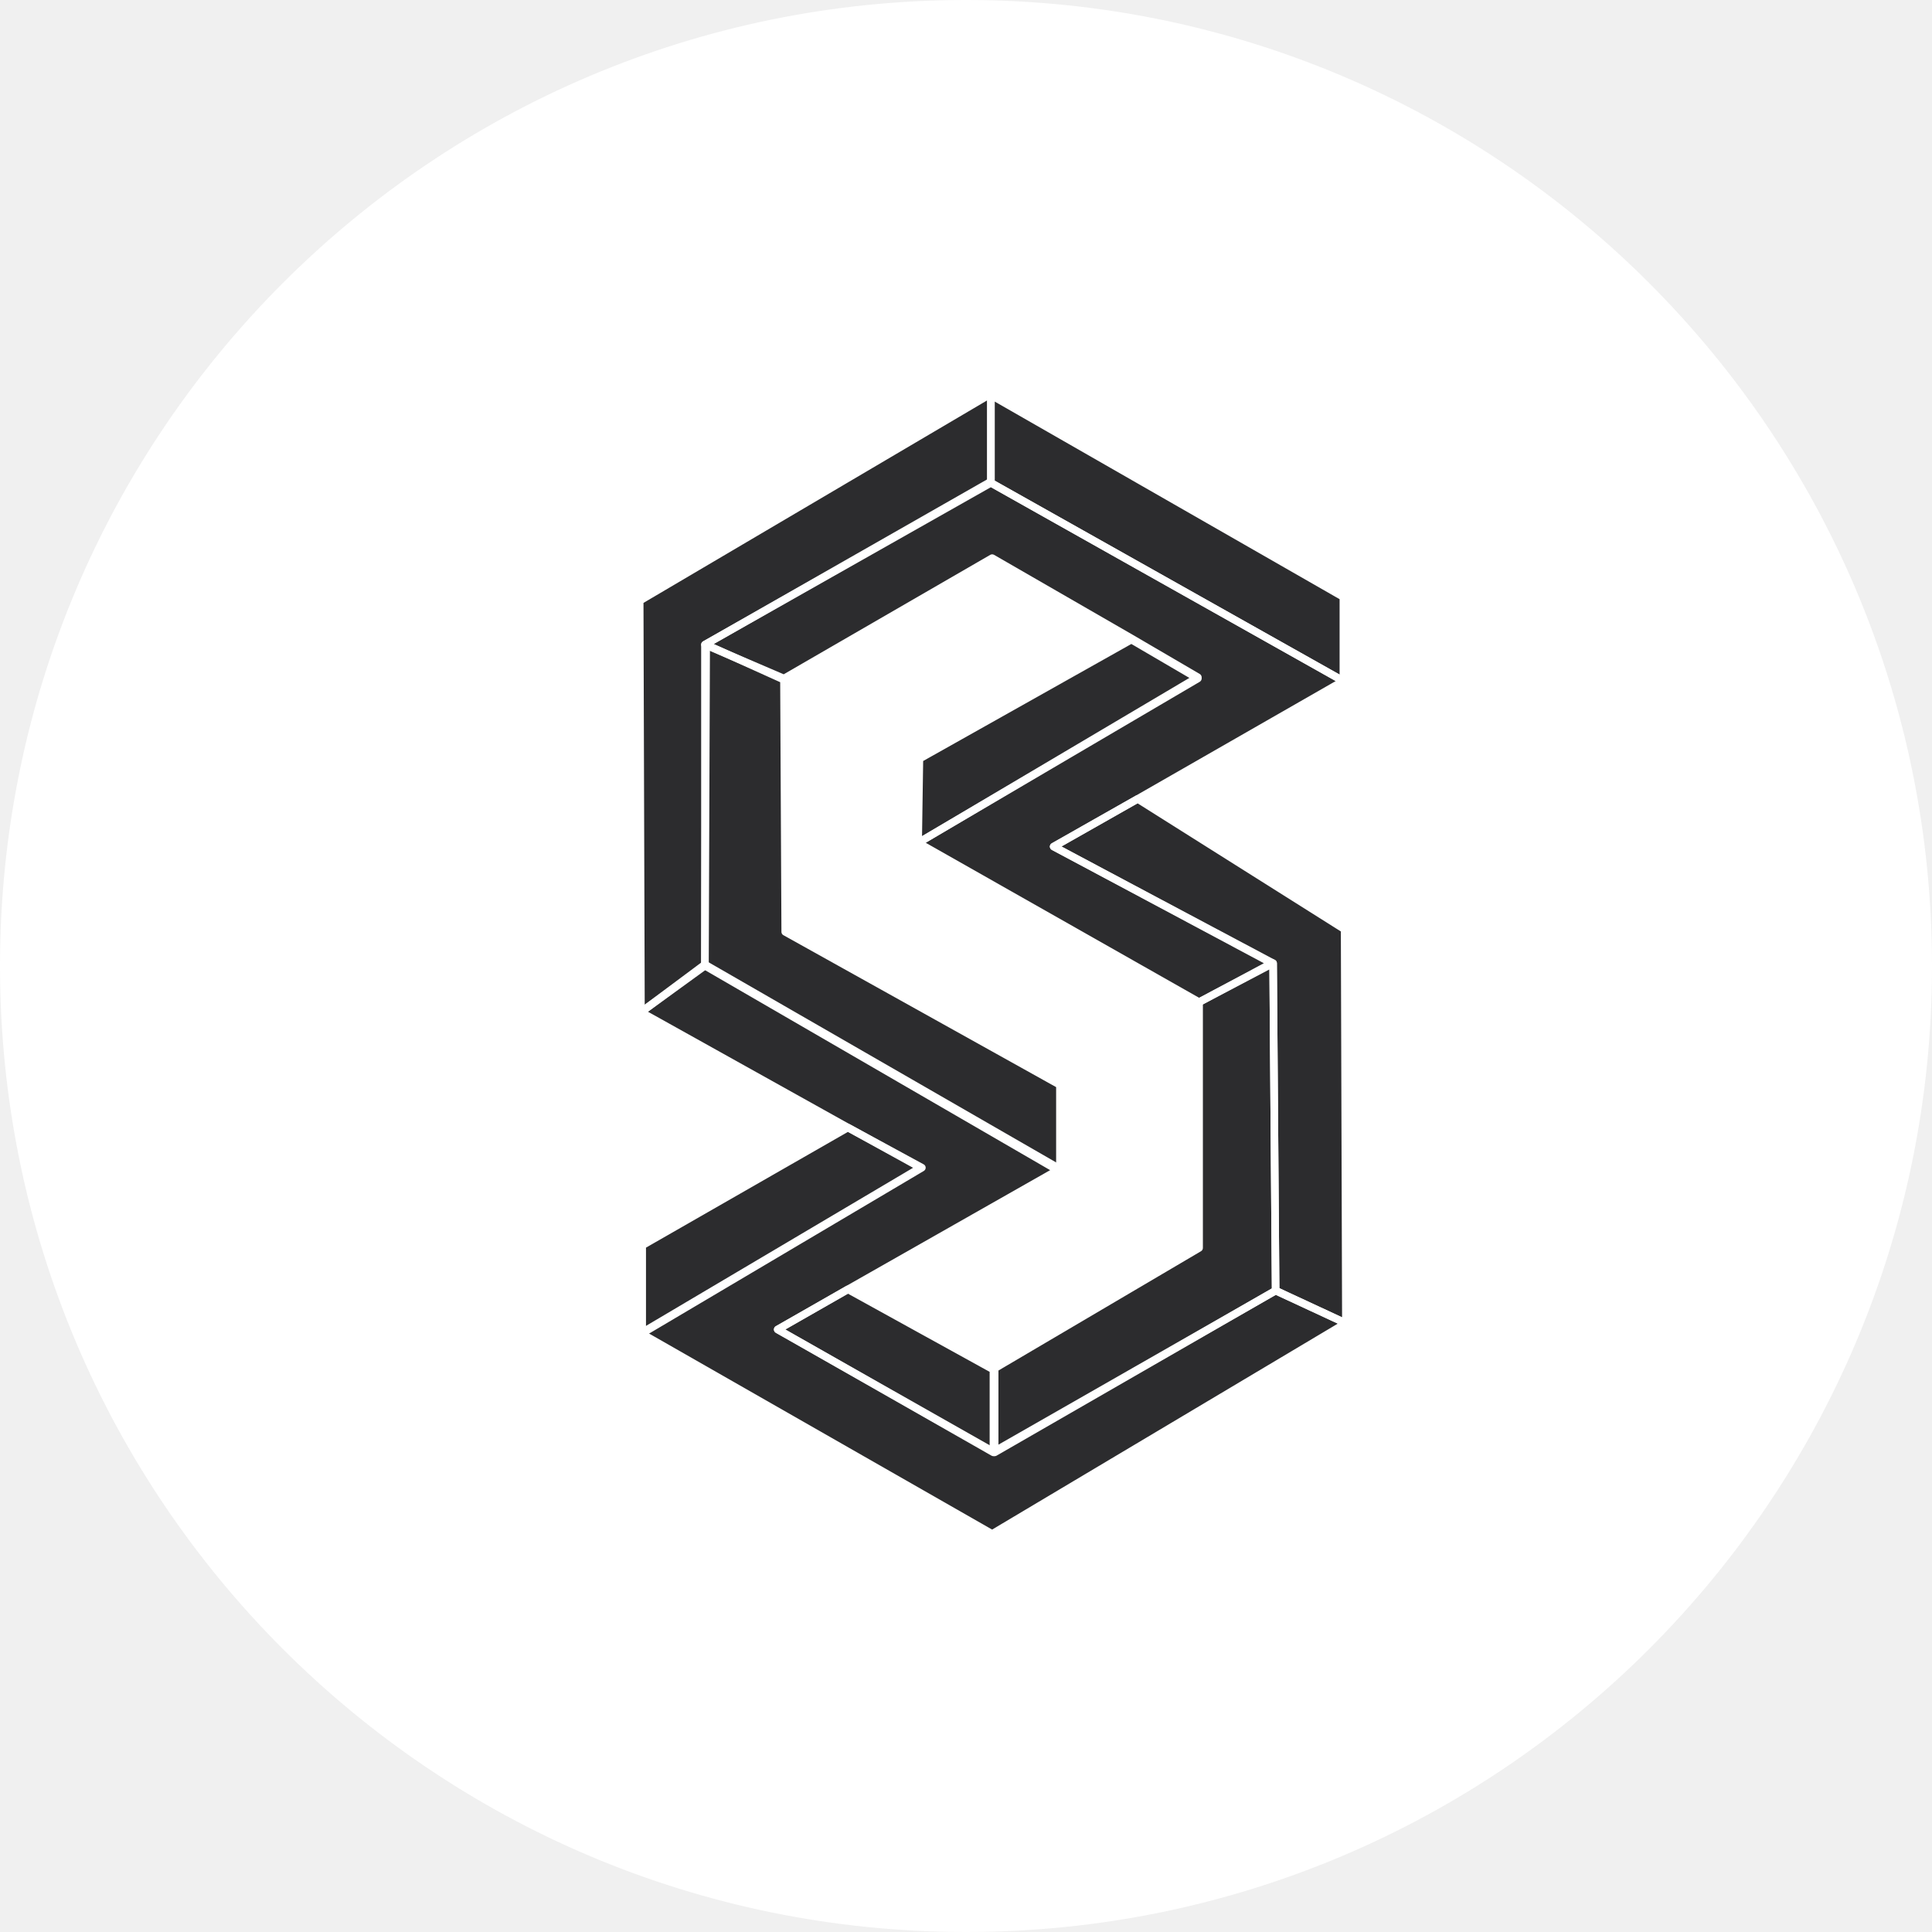
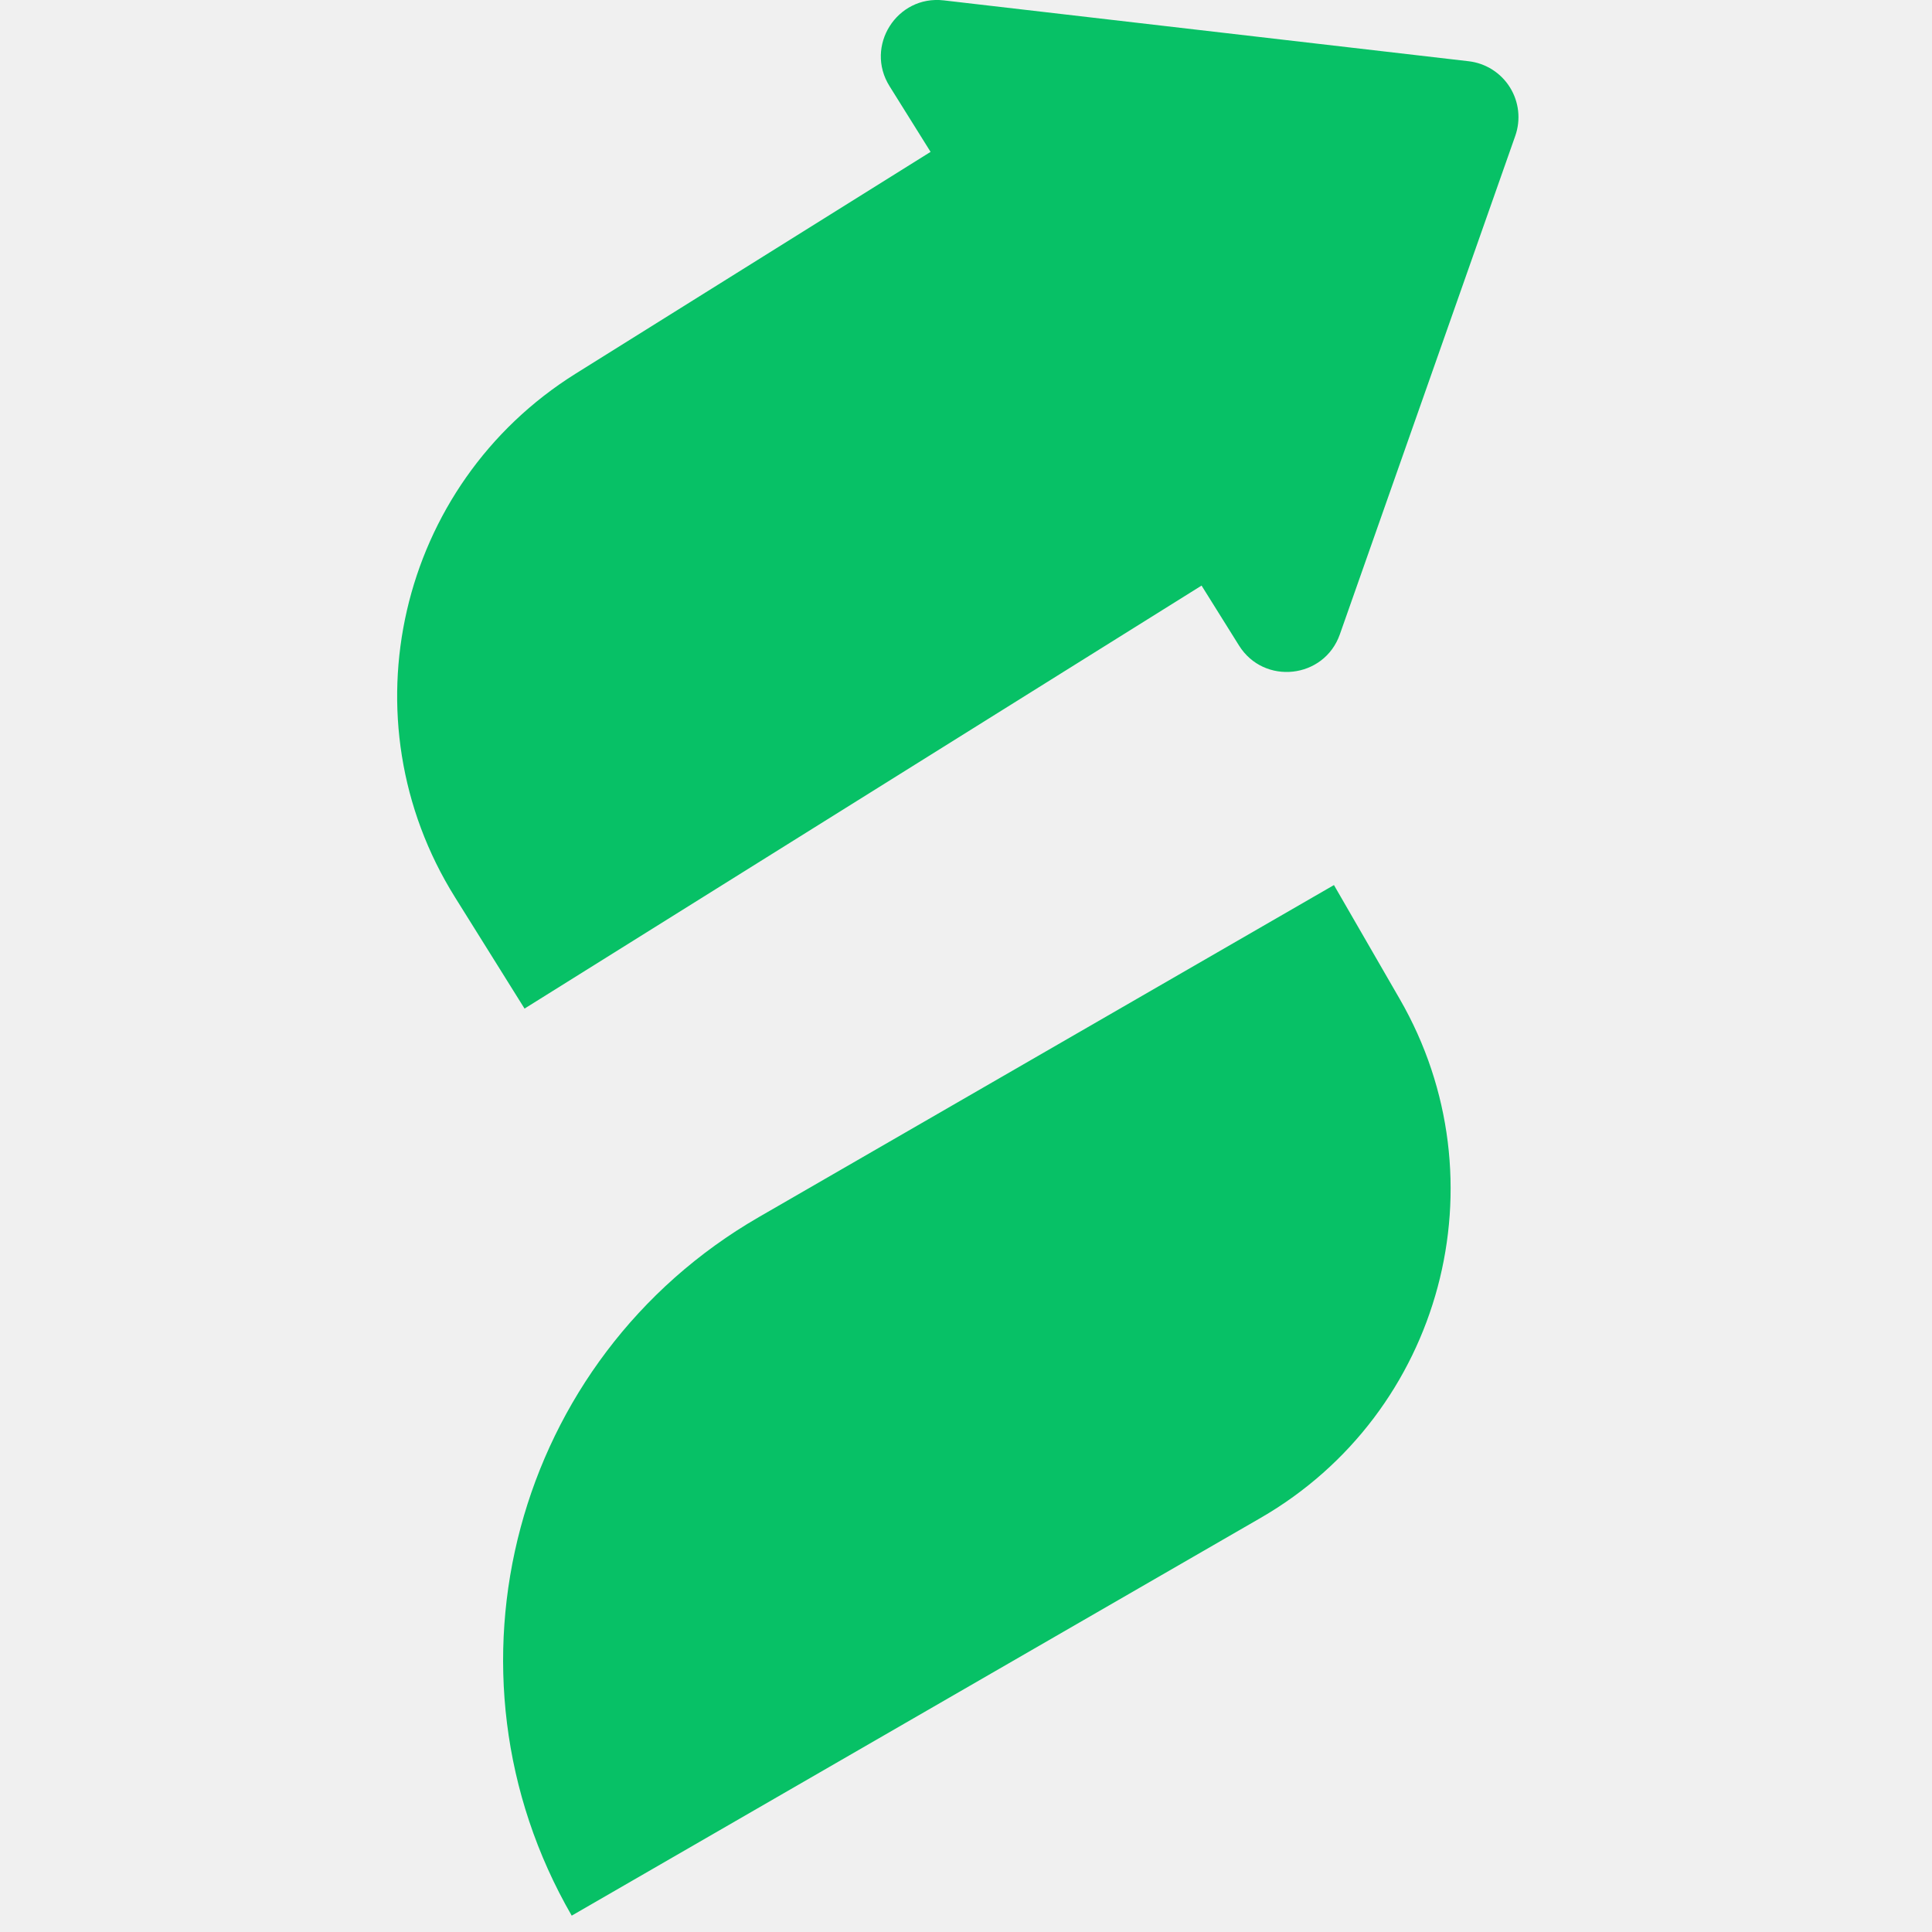
- <svg xmlns="http://www.w3.org/2000/svg" width="256" height="256" viewBox="0 0 256 256" fill="none">
-   <g clip-path="url(#a)">
-     <path d="M256 128C256 57.308 198.692 0 128 0 57.308 0 0 57.308 0 128c0 70.692 57.308 128 128 128 70.692 0 128-57.308 128-128Z" fill="#fff" />
-     <path d="M131.799 192.285v-10.969l27.09-15.955v-32.576l9.806-5.152.333 43.378-37.229 21.274Z" fill="#2C2C2E" />
-     <path d="m139.61 112.176 11.136-6.315 27.423 17.285.166 52.186-9.307-4.321-.333-43.378-29.085-15.457Zm-8.309-59.831 46.702 26.758V90.24l-46.702-26.26V52.345Zm-46.371 81.77-.165-54.513L131.3 52.179v11.634L93.407 85.419v42.547l-8.476 6.149Z" fill="#2C2C2E" />
-     <path d="m112.354 149.406-27.423-15.291 8.476-6.315 47.035 27.09-28.088 15.956-9.307 5.318 28.752 16.287 37.229-21.439 9.307 4.321-46.868 27.921-46.536-26.591 37.063-21.939-9.64-5.318ZM93.407 85.419l37.894-21.44 46.702 26.26-27.257 15.622-11.135 6.316 28.918 15.456-9.639 5.153-37.229-21.108 37.063-21.938-8.809-5.152-18.448-10.637-27.589 15.955-10.47-4.487Z" fill="#2C2C2E" />
-     <path d="m103.046 176.164 9.308-5.319 19.279 10.637v10.969l-28.587-16.287Zm-17.949.499v-11.634l27.257-15.623 9.806 5.318-37.063 21.939Zm36.564-64.985.166-11.135 28.088-15.79 8.809 5.153-37.063 21.772Zm-28.254 16.288.166-42.547 10.305 4.654.166 33.406 36.398 20.276v11.468l-47.035-27.257Z" fill="#2C2C2E" />
-     <path fill-rule="evenodd" clip-rule="evenodd" d="M168.952 127.204a.5.5 0 0 1 .243.425l.333 43.379a.502.502 0 0 1-.252.438l-37.229 21.273a.5.5 0 0 1-.748-.434v-10.969a.5.5 0 0 1 .246-.431l26.844-15.81v-32.29c0-.185.103-.356.268-.442l9.806-5.152a.501.501 0 0 1 .489.013Zm-9.563 5.884v32.273a.497.497 0 0 1-.246.43l-26.844 15.811v9.821l36.226-20.7-.324-42.265-8.812 4.63Z" fill="#fff" />
-     <path fill-rule="evenodd" clip-rule="evenodd" d="M150.499 105.426a.5.5 0 0 1 .513.012l27.423 17.285a.5.5 0 0 1 .234.421l.166 52.187a.5.5 0 0 1-.711.455l-9.307-4.321a.5.5 0 0 1-.289-.45l-.33-43.08-28.822-15.317a.5.5 0 0 1-.012-.876l11.135-6.316Zm-9.85 6.736 28.281 15.029a.501.501 0 0 1 .265.438l.33 43.062 8.307 3.857-.162-51.126-26.938-16.979-10.083 5.719Zm-9.599-60.249a.5.5 0 0 1 .499-.002l46.702 26.758a.5.5 0 0 1 .252.434V90.24a.499.499 0 0 1-.745.436l-46.702-26.26a.499.499 0 0 1-.255-.436V52.345a.5.5 0 0 1 .249-.432Zm.751 1.295v10.479l45.702 25.697v-9.99l-45.702-26.186Z" fill="#fff" />
-     <path fill-rule="evenodd" clip-rule="evenodd" d="M131.549 51.745a.502.502 0 0 1 .252.434v11.634a.5.5 0 0 1-.253.434L93.907 85.709v42.257a.5.5 0 0 1-.206.404l-8.476 6.15a.5.5 0 0 1-.794-.403l-.166-54.514a.5.5 0 0 1 .246-.432l46.536-27.423a.5.5 0 0 1 .502-.003ZM85.265 79.887l.163 53.25 7.479-5.426V85.419a.5.5 0 0 1 .252-.435l37.642-21.462V53.054L85.266 79.887Z" fill="#fff" />
-     <path fill-rule="evenodd" clip-rule="evenodd" d="M93.109 127.399a.5.5 0 0 1 .548-.032l47.034 27.09a.5.5 0 0 1-.002.868l-28.087 15.955-8.544 4.882 27.739 15.714 36.982-21.298a.502.502 0 0 1 .46-.02l9.307 4.321a.502.502 0 0 1 .045.883l-46.868 27.922a.502.502 0 0 1-.504.005l-46.536-26.592a.502.502 0 0 1-.007-.865l36.31-21.493-8.873-4.895-.002-.002-27.423-15.29a.499.499 0 0 1-.056-.838l8.477-6.315Zm.334.998-7.594 5.658 26.747 14.913.002.001 9.637 5.317a.5.5 0 0 1 .013.868l-36.322 21.501 45.536 26.021 45.804-27.288-8.213-3.814-37.004 21.311a.501.501 0 0 1-.496.002L102.8 176.599a.5.5 0 0 1-.001-.869l9.308-5.319 27.328-15.524-45.992-26.49Zm37.612-64.853a.5.5 0 0 1 .491 0l46.702 26.259a.5.5 0 0 1 .003.87l-27.256 15.622-.002.001-10.346 5.868 28.118 15.029a.499.499 0 0 1 0 .881l-9.639 5.153a.505.505 0 0 1-.483-.006l-37.228-21.108a.5.5 0 0 1-.009-.865l36.332-21.505-8.073-4.722-.002-.002-18.196-10.49-27.339 15.81a.5.5 0 0 1-.447.027l-10.47-4.488a.5.5 0 0 1-.05-.894l37.894-21.44Zm.247 1.01-36.77 20.803 9.312 3.99 27.373-15.829a.5.5 0 0 1 .5 0l18.451 10.638 8.808 5.152a.501.501 0 0 1 .002.862l-36.319 21.499 36.238 20.546 8.572-4.582-28.094-15.015a.5.5 0 0 1-.011-.876l11.133-6.314.002-.002 26.491-15.183-45.688-25.69Z" fill="#fff" />
-     <path fill-rule="evenodd" clip-rule="evenodd" d="M112.105 170.411a.503.503 0 0 1 .49-.004l19.279 10.637a.5.5 0 0 1 .259.438v10.969a.5.5 0 0 1-.748.435l-28.586-16.288a.5.5 0 0 1-.001-.869l9.307-5.318Zm.253 1.008-8.303 4.744 27.078 15.428v-9.814l-18.775-10.358Zm-.253-22.447a.502.502 0 0 1 .487-.006l9.806 5.319a.501.501 0 0 1 .016.869l-37.062 21.939a.501.501 0 0 1-.755-.43v-11.634a.5.5 0 0 1 .252-.434l27.256-15.623Zm.256 1.006-26.764 15.34v10.468l35.549-21.043-8.785-4.765Zm37.309-65.66a.501.501 0 0 1 .498.004l8.808 5.153a.5.5 0 0 1 .001.863l-37.063 21.771a.498.498 0 0 1-.753-.438l.166-11.136a.5.5 0 0 1 .255-.428l28.088-15.789Zm-27.347 16.52-.149 9.959 35.561-20.89-7.825-4.577-27.587 15.508Zm-29.02-15.84a.5.5 0 0 1 .476-.035l10.305 4.654a.5.5 0 0 1 .294.453l.165 33.114 36.142 20.134a.5.5 0 0 1 .257.437v11.468a.5.5 0 0 1-.751.432l-47.035-27.256a.501.501 0 0 1-.249-.435l.166-42.547a.5.5 0 0 1 .23-.419Zm.767 1.194-.162 41.487 46.034 26.676v-10.306l-36.141-20.134a.498.498 0 0 1-.257-.434l-.165-33.085-9.309-4.204Z" fill="#fff" />
-     <path d="M243.2 128c0-63.623-51.577-115.2-115.2-115.2C64.377 12.8 12.8 64.377 12.8 128c0 63.623 51.577 115.2 115.2 115.2 63.623 0 115.2-51.577 115.2-115.2Z" stroke="#fff" stroke-width="1.2" />
-   </g>
-   <defs>
-     <clipPath id="a">
-       <path fill="#fff" d="M0 0h256v256H0z" />
-     </clipPath>
-   </defs>
+ <svg xmlns="http://www.w3.org/2000/svg" width="93" height="93" viewBox="0 0 93 93" fill="none">
+   <path fill-rule="evenodd" clip-rule="evenodd" d="M70.697 2.948A2.71 2.71 0 0 1 72.94 6.54l-8.444 23.995c-.754 2.143-3.651 2.463-4.855.537l-1.802-2.884L25.25 48.55l-3.35-5.363c-5.354-8.568-2.749-19.852 5.818-25.206l17.077-10.67-1.977-3.165c-1.204-1.926.354-4.39 2.61-4.128l25.269 2.93ZM36.53 58.586c-11.774 6.798-15.808 21.853-9.01 33.627l33.16-19.145c8.748-5.051 11.746-16.238 6.694-24.987l-3.162-5.477L36.53 58.586Z" fill="#07C166" />
</svg>
